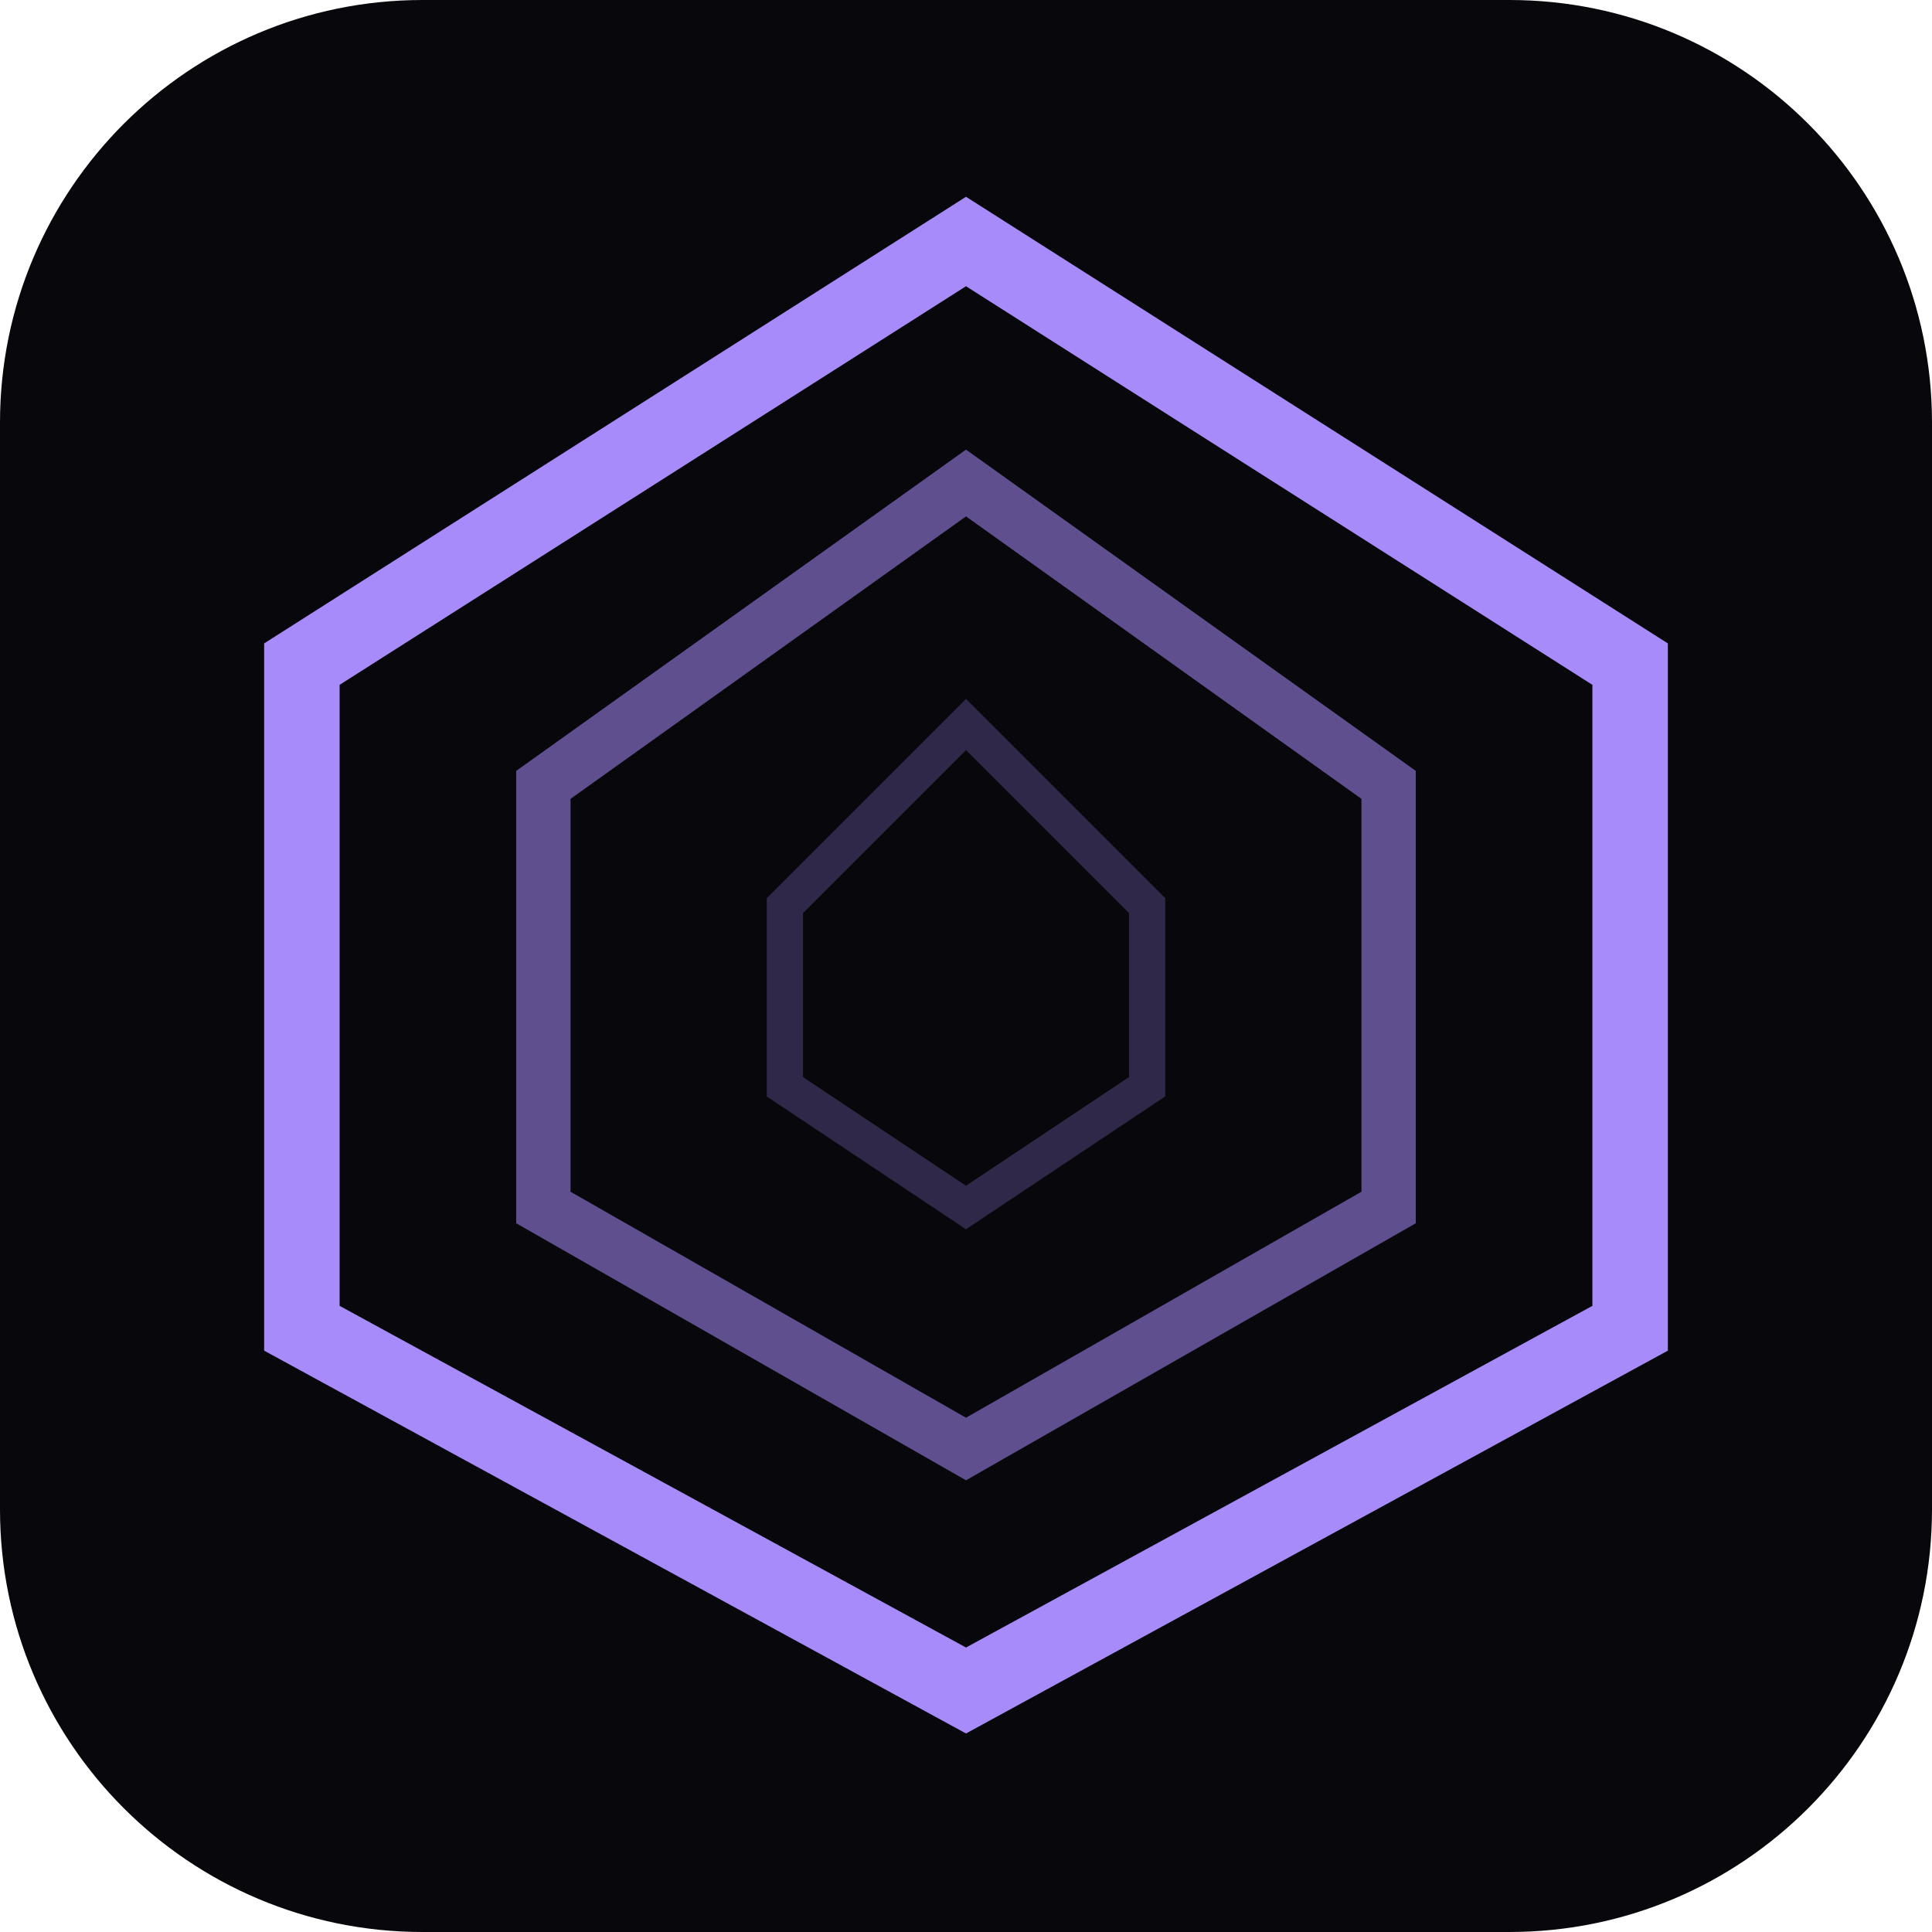
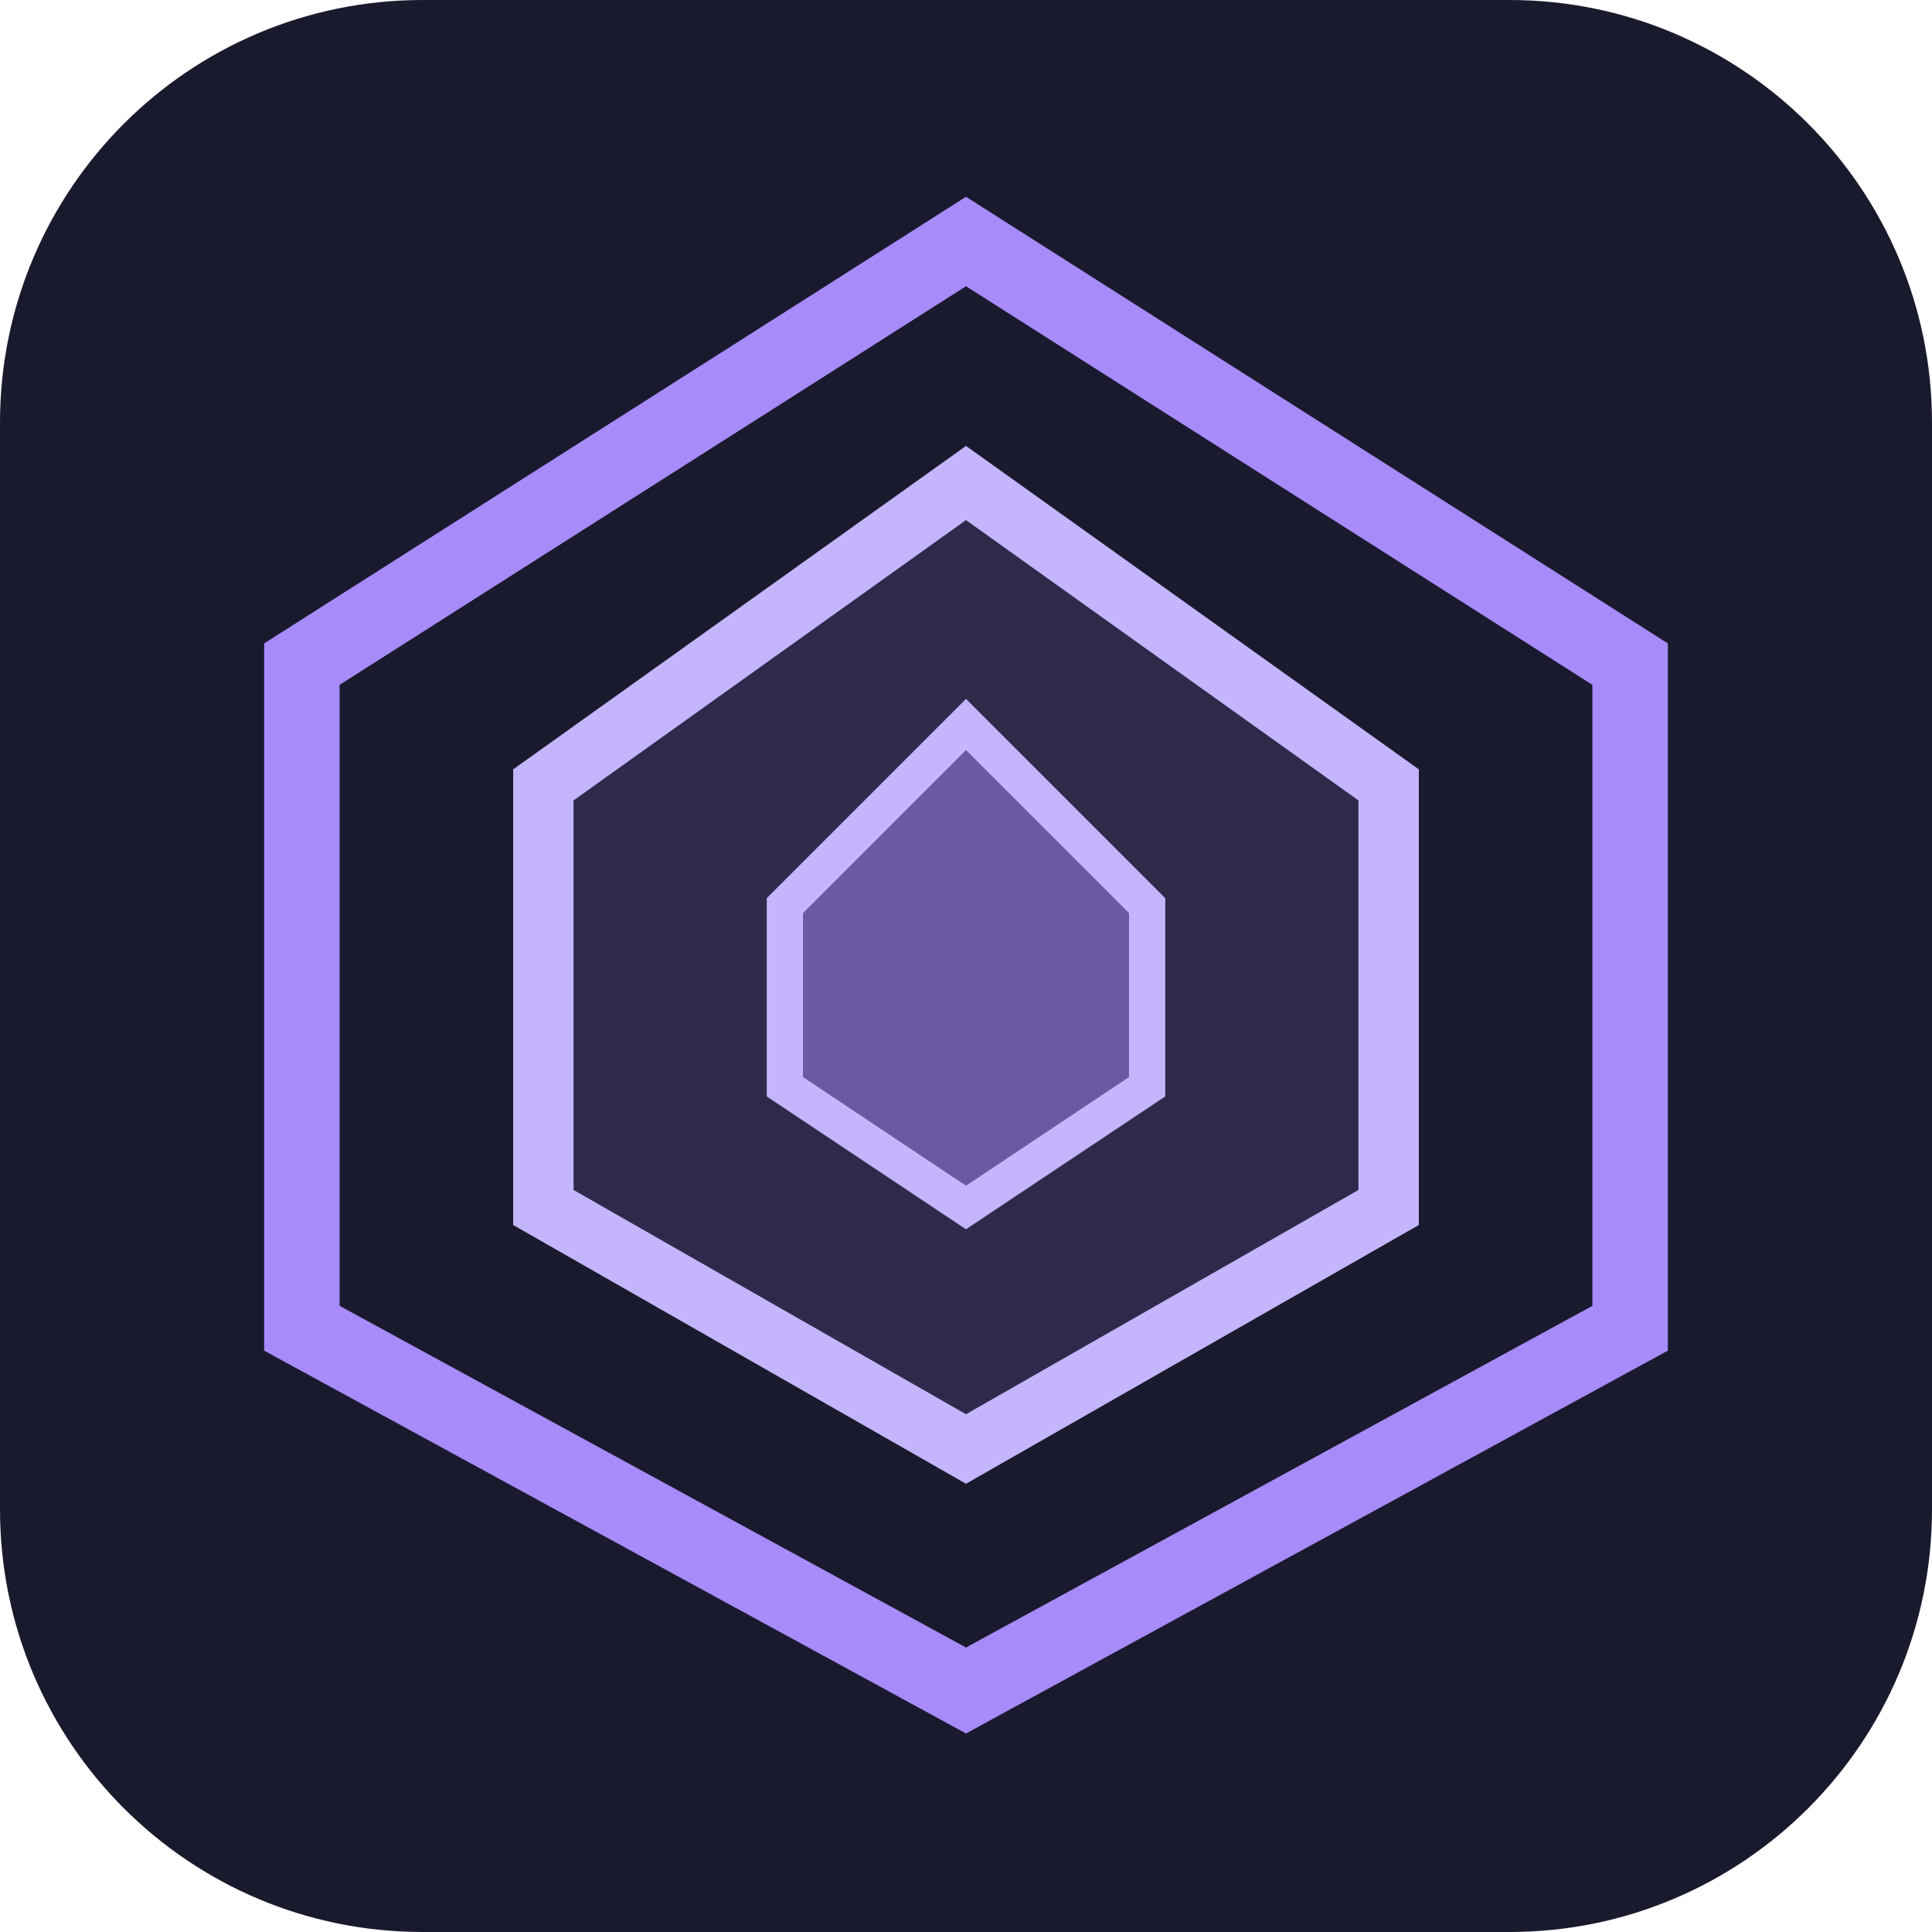
<svg xmlns="http://www.w3.org/2000/svg" width="32" height="32" viewBox="0 0 64 64">
-   <rect width="64" height="64" rx="14" fill="#07070c" />
+   <rect width="64" height="64" rx="14" fill="#1a1a2e" />
  <path d="M32 8L54 22V44L32 56L10 44V22L32 8Z" stroke="#A78BFA" stroke-width="2.5" fill="none" />
-   <path d="M32 16L46 26V40L32 48L18 40V26L32 16Z" stroke="#A78BFA" stroke-width="1.8" fill="none" opacity="0.55" />
-   <path d="M32 24L38 30V36L32 40L26 36V30L32 24Z" stroke="#A78BFA" stroke-width="1.2" fill="none" opacity="0.25" />
+   <path d="M32 16L46 26V40L32 48L18 40V26L32 16Z" stroke="#C4B5FD" stroke-width="2" fill="#A78BFA" fill-opacity="0.15" />
+   <path d="M32 24L38 30V36L32 40L26 36V30L32 24Z" fill="#A78BFA" fill-opacity="0.5" stroke="#C4B5FD" stroke-width="1.2" />
</svg>
